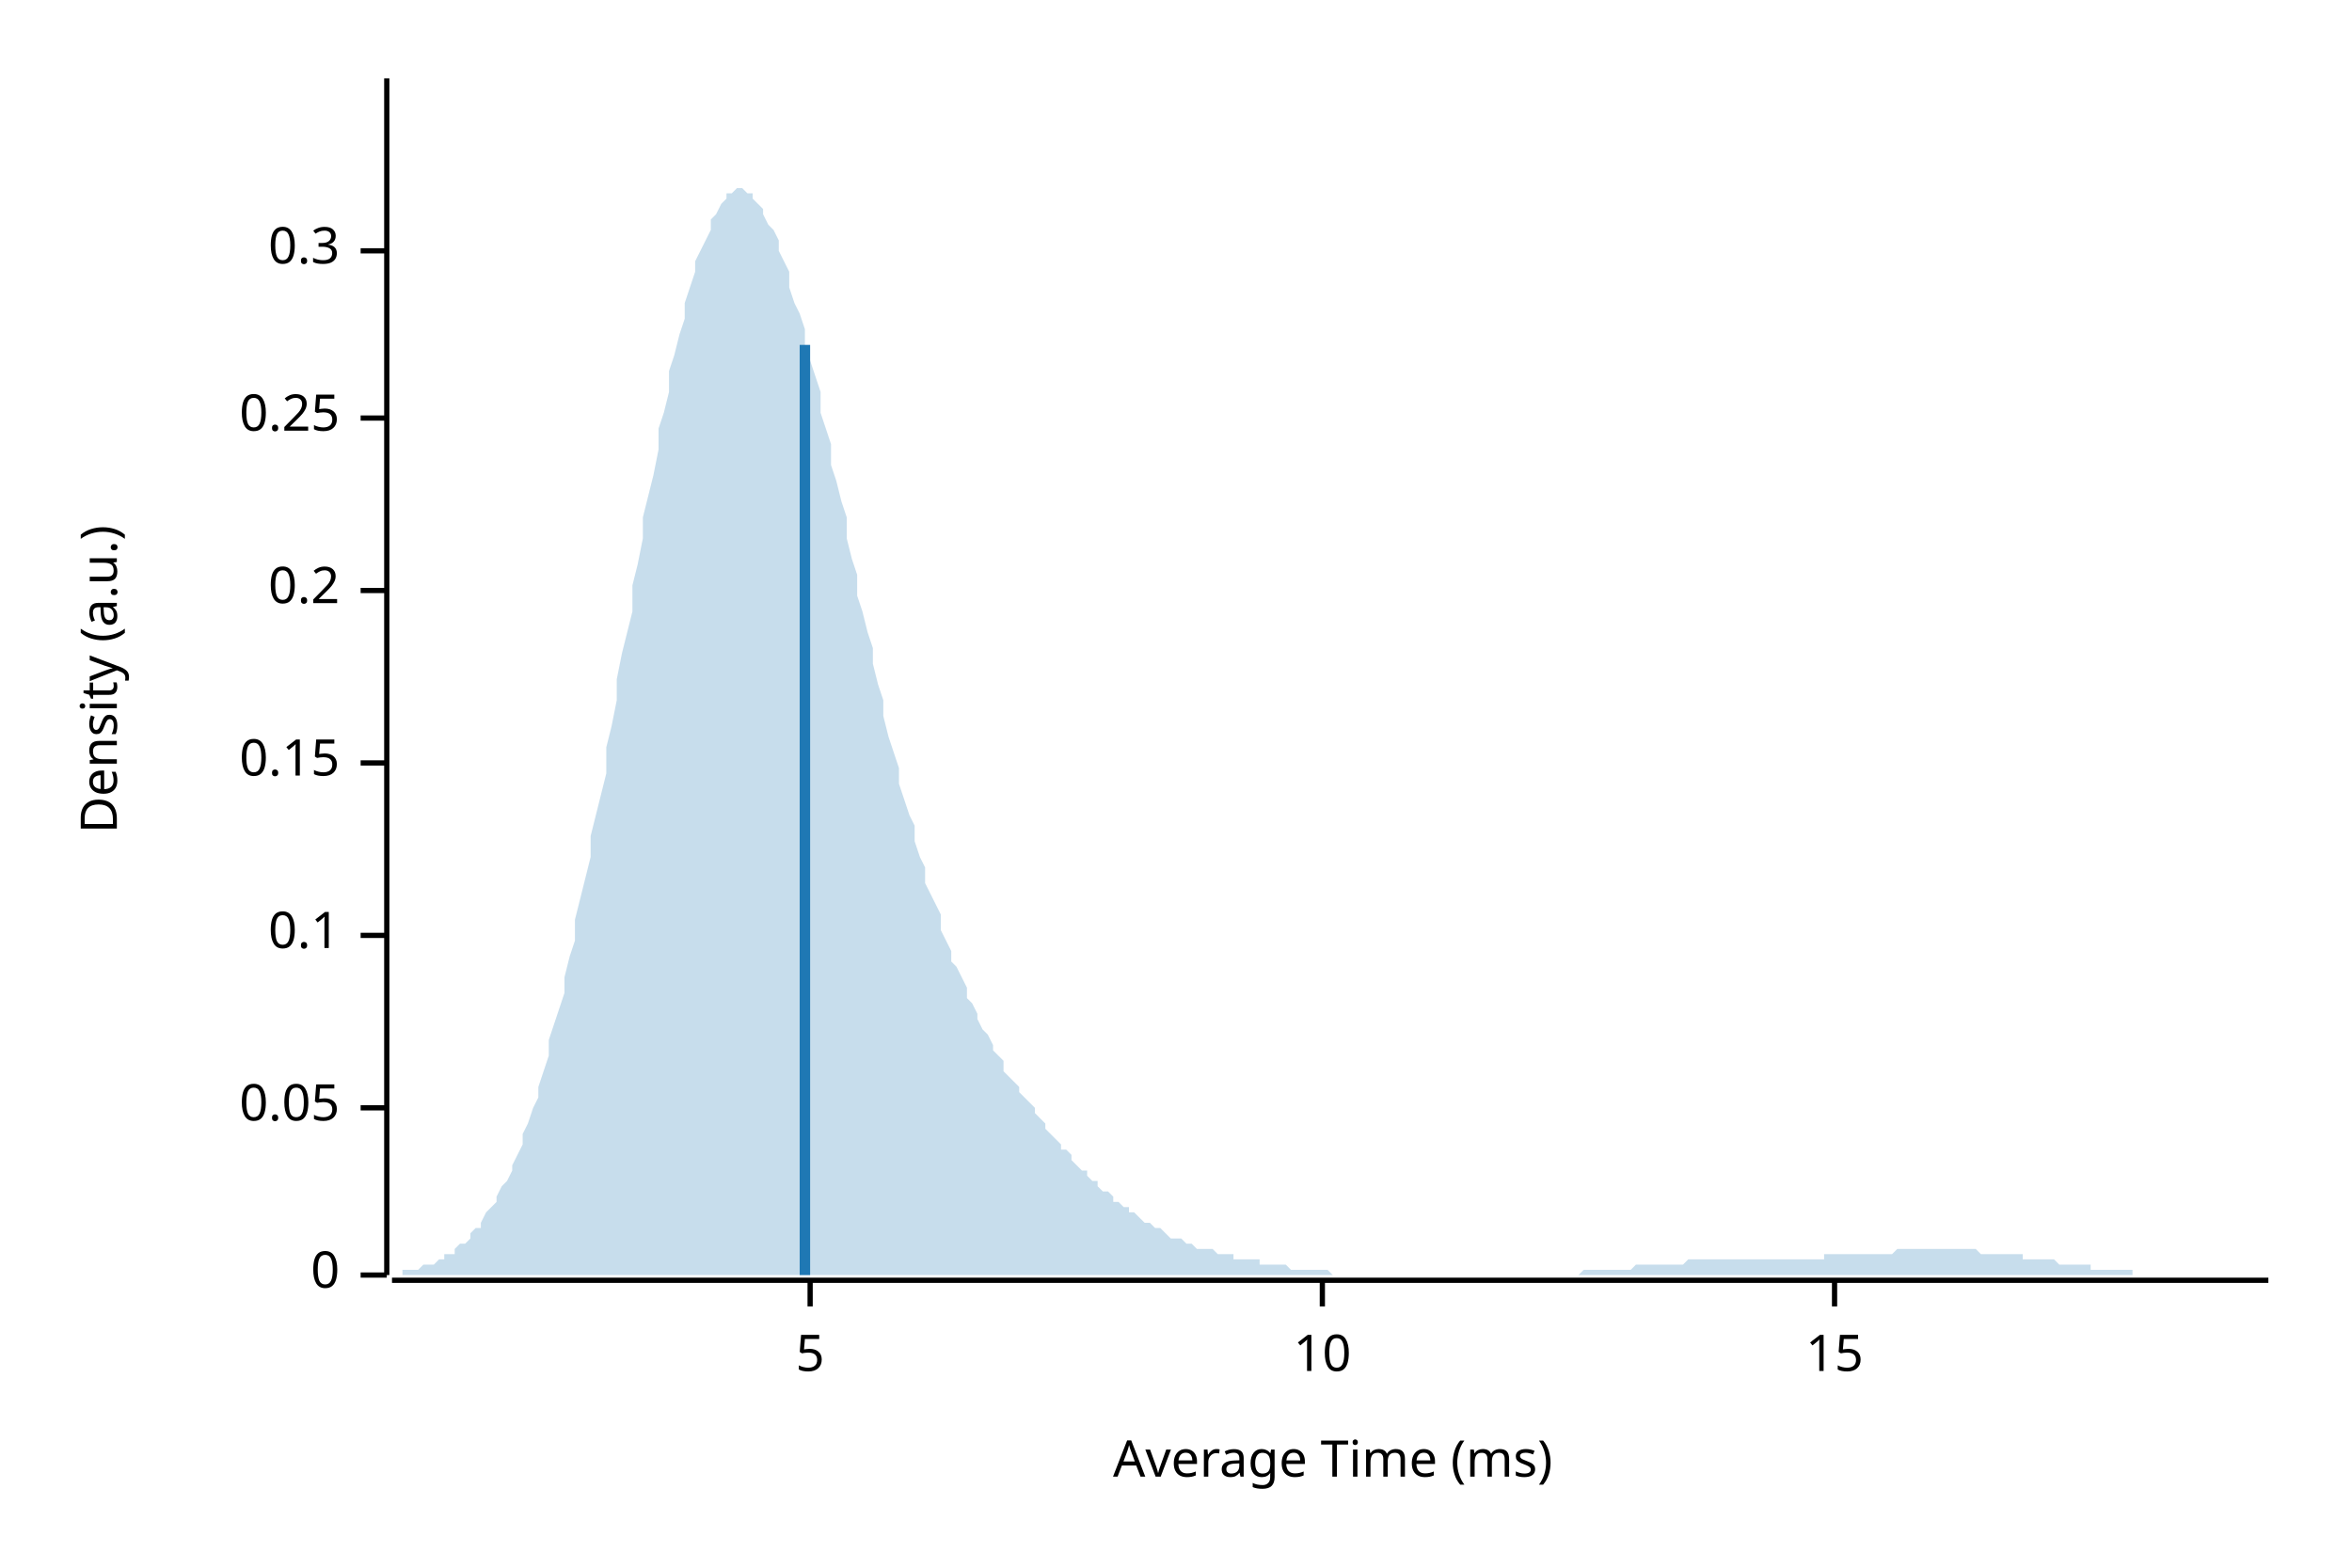
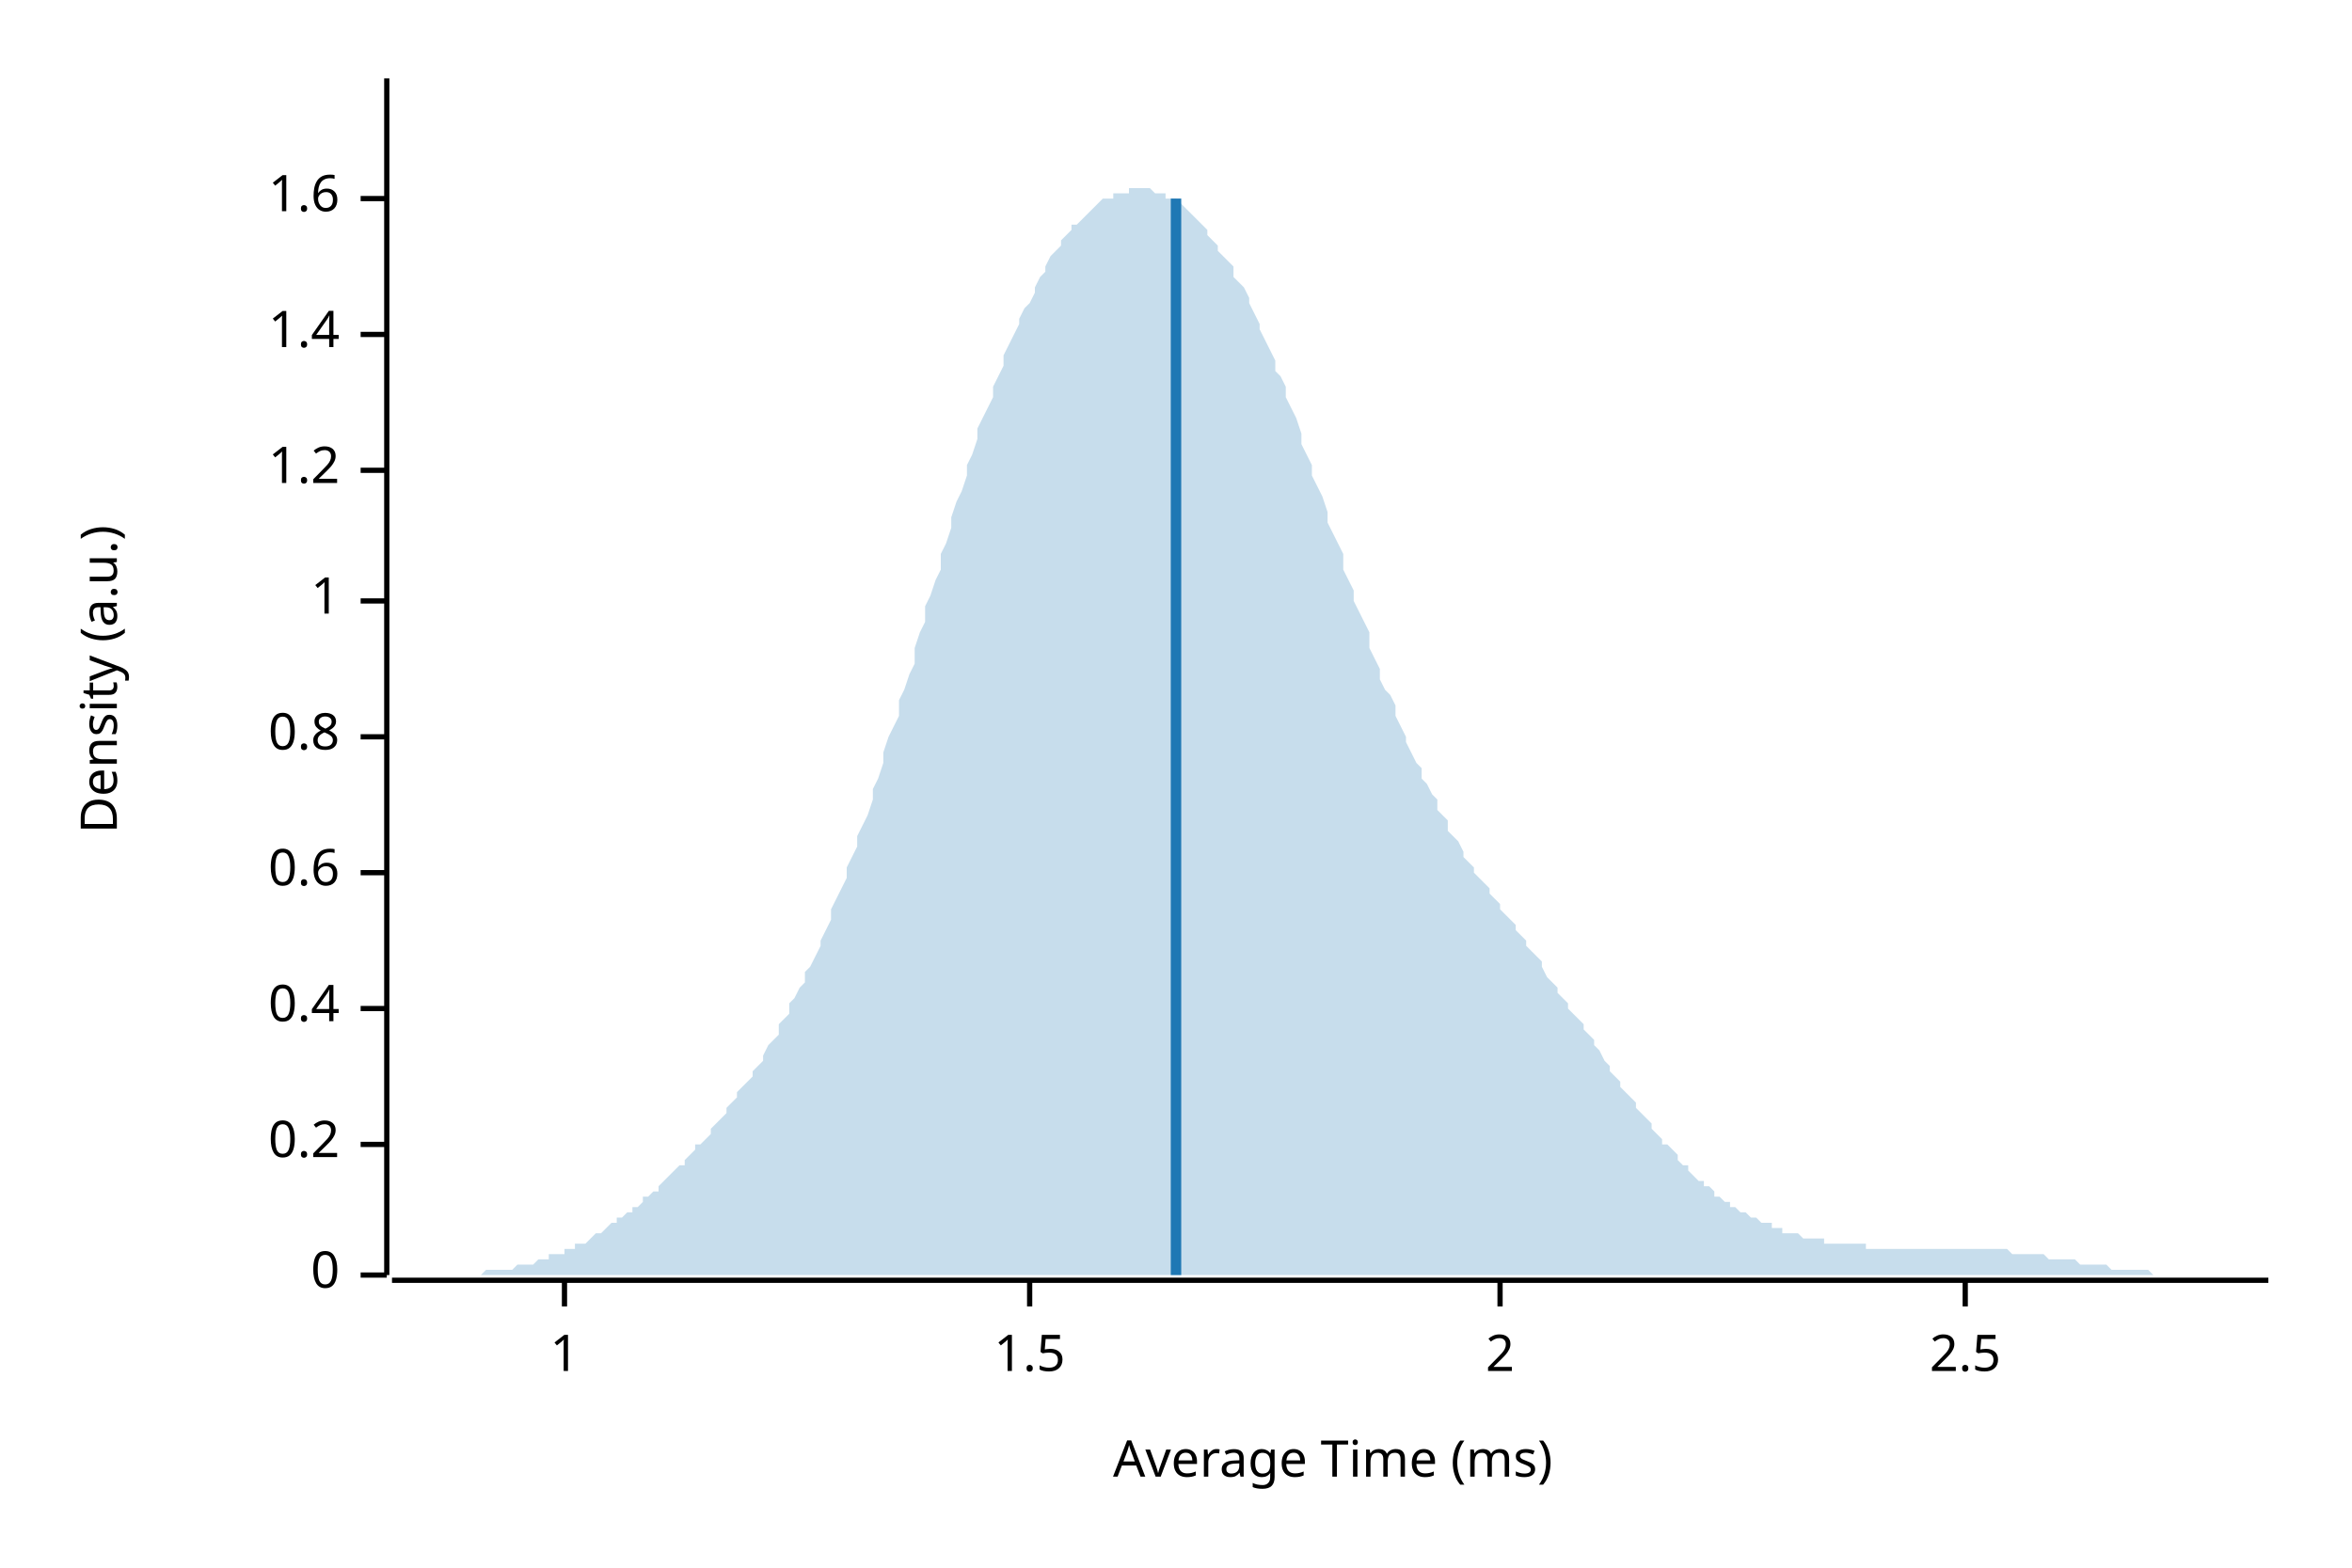
<svg xmlns="http://www.w3.org/2000/svg" width="450" height="300" viewBox="0 0 450 300">
  <text x="15" y="130" dy="0.76em" text-anchor="middle" font-family="sans-serif" font-size="9.677" opacity="1" fill="#000000" transform="rotate(270, 15, 130)">
Density (a.u.)
</text>
  <text x="255" y="285" dy="-0.5ex" text-anchor="middle" font-family="sans-serif" font-size="9.677" opacity="1" fill="#000000">
Average Time (ms)
</text>
  <polyline fill="none" opacity="1" stroke="#000000" stroke-width="1" points="74,15 74,244 " />
  <text x="65" y="244" dy="0.5ex" text-anchor="end" font-family="sans-serif" font-size="9.677" opacity="1" fill="#000000">
0
</text>
  <polyline fill="none" opacity="1" stroke="#000000" stroke-width="1" points="69,244 74,244 " />
-   <text x="65" y="212" dy="0.5ex" text-anchor="end" font-family="sans-serif" font-size="9.677" opacity="1" fill="#000000">
- 0.05
- </text>
-   <polyline fill="none" opacity="1" stroke="#000000" stroke-width="1" points="69,212 74,212 " />
-   <text x="65" y="179" dy="0.5ex" text-anchor="end" font-family="sans-serif" font-size="9.677" opacity="1" fill="#000000">
- 0.1
- </text>
-   <polyline fill="none" opacity="1" stroke="#000000" stroke-width="1" points="69,179 74,179 " />
-   <text x="65" y="146" dy="0.5ex" text-anchor="end" font-family="sans-serif" font-size="9.677" opacity="1" fill="#000000">
- 0.15
- </text>
-   <polyline fill="none" opacity="1" stroke="#000000" stroke-width="1" points="69,146 74,146 " />
-   <text x="65" y="113" dy="0.5ex" text-anchor="end" font-family="sans-serif" font-size="9.677" opacity="1" fill="#000000">
+   <text x="65" y="219" dy="0.5ex" text-anchor="end" font-family="sans-serif" font-size="9.677" opacity="1" fill="#000000">
0.2
</text>
-   <polyline fill="none" opacity="1" stroke="#000000" stroke-width="1" points="69,113 74,113 " />
-   <text x="65" y="80" dy="0.5ex" text-anchor="end" font-family="sans-serif" font-size="9.677" opacity="1" fill="#000000">
- 0.25
+   <polyline fill="none" opacity="1" stroke="#000000" stroke-width="1" points="69,219 74,219 " />
+   <text x="65" y="193" dy="0.5ex" text-anchor="end" font-family="sans-serif" font-size="9.677" opacity="1" fill="#000000">
+ 0.4
</text>
-   <polyline fill="none" opacity="1" stroke="#000000" stroke-width="1" points="69,80 74,80 " />
-   <text x="65" y="48" dy="0.5ex" text-anchor="end" font-family="sans-serif" font-size="9.677" opacity="1" fill="#000000">
- 0.3
+   <polyline fill="none" opacity="1" stroke="#000000" stroke-width="1" points="69,193 74,193 " />
+   <text x="65" y="167" dy="0.5ex" text-anchor="end" font-family="sans-serif" font-size="9.677" opacity="1" fill="#000000">
+ 0.6
</text>
-   <polyline fill="none" opacity="1" stroke="#000000" stroke-width="1" points="69,48 74,48 " />
+   <polyline fill="none" opacity="1" stroke="#000000" stroke-width="1" points="69,167 74,167 " />
+   <text x="65" y="141" dy="0.5ex" text-anchor="end" font-family="sans-serif" font-size="9.677" opacity="1" fill="#000000">
+ 0.8
+ </text>
+   <polyline fill="none" opacity="1" stroke="#000000" stroke-width="1" points="69,141 74,141 " />
+   <text x="65" y="115" dy="0.5ex" text-anchor="end" font-family="sans-serif" font-size="9.677" opacity="1" fill="#000000">
+ 1
+ </text>
+   <polyline fill="none" opacity="1" stroke="#000000" stroke-width="1" points="69,115 74,115 " />
+   <text x="65" y="90" dy="0.5ex" text-anchor="end" font-family="sans-serif" font-size="9.677" opacity="1" fill="#000000">
+ 1.2
+ </text>
+   <polyline fill="none" opacity="1" stroke="#000000" stroke-width="1" points="69,90 74,90 " />
+   <text x="65" y="64" dy="0.5ex" text-anchor="end" font-family="sans-serif" font-size="9.677" opacity="1" fill="#000000">
+ 1.4
+ </text>
+   <polyline fill="none" opacity="1" stroke="#000000" stroke-width="1" points="69,64 74,64 " />
+   <text x="65" y="38" dy="0.5ex" text-anchor="end" font-family="sans-serif" font-size="9.677" opacity="1" fill="#000000">
+ 1.6
+ </text>
+   <polyline fill="none" opacity="1" stroke="#000000" stroke-width="1" points="69,38 74,38 " />
  <polyline fill="none" opacity="1" stroke="#000000" stroke-width="1" points="75,245 434,245 " />
-   <text x="155" y="255" dy="0.76em" text-anchor="middle" font-family="sans-serif" font-size="9.677" opacity="1" fill="#000000">
- 5
+   <text x="108" y="255" dy="0.76em" text-anchor="middle" font-family="sans-serif" font-size="9.677" opacity="1" fill="#000000">
+ 1
</text>
-   <polyline fill="none" opacity="1" stroke="#000000" stroke-width="1" points="155,245 155,250 " />
-   <text x="253" y="255" dy="0.76em" text-anchor="middle" font-family="sans-serif" font-size="9.677" opacity="1" fill="#000000">
- 10
+   <polyline fill="none" opacity="1" stroke="#000000" stroke-width="1" points="108,245 108,250 " />
+   <text x="197" y="255" dy="0.76em" text-anchor="middle" font-family="sans-serif" font-size="9.677" opacity="1" fill="#000000">
+ 1.5
</text>
-   <polyline fill="none" opacity="1" stroke="#000000" stroke-width="1" points="253,245 253,250 " />
-   <text x="351" y="255" dy="0.76em" text-anchor="middle" font-family="sans-serif" font-size="9.677" opacity="1" fill="#000000">
- 15
+   <polyline fill="none" opacity="1" stroke="#000000" stroke-width="1" points="197,245 197,250 " />
+   <text x="287" y="255" dy="0.76em" text-anchor="middle" font-family="sans-serif" font-size="9.677" opacity="1" fill="#000000">
+ 2
</text>
-   <polyline fill="none" opacity="1" stroke="#000000" stroke-width="1" points="351,245 351,250 " />
-   <polygon opacity="0.25" fill="#1F78B4" points="75,244 75,244 76,244 77,244 77,243 78,243 79,243 80,243 80,243 81,242 82,242 82,242 83,242 84,241 85,241 85,240 86,240 87,240 87,239 88,238 89,238 90,237 90,236 91,235 92,235 92,234 93,232 94,231 95,230 95,229 96,227 97,226 98,224 98,223 99,221 100,219 100,217 101,215 102,212 103,210 103,208 104,205 105,202 105,199 106,196 107,193 108,190 108,187 109,183 110,180 110,176 111,172 112,168 113,164 113,160 114,156 115,152 116,148 116,143 117,139 118,134 118,130 119,125 120,121 121,117 121,112 122,108 123,103 123,99 124,95 125,91 126,86 126,82 127,79 128,75 128,71 129,68 130,64 131,61 131,58 132,55 133,52 133,50 134,48 135,46 136,44 136,42 137,41 138,39 139,38 139,37 140,37 141,36 141,36 142,36 143,37 144,37 144,38 145,39 146,40 146,41 147,43 148,44 149,46 149,48 150,50 151,52 151,55 152,58 153,60 154,63 154,66 155,69 156,72 157,75 157,79 158,82 159,85 159,89 160,92 161,96 162,99 162,103 163,107 164,110 164,114 165,117 166,121 167,124 167,127 168,131 169,134 169,137 170,141 171,144 172,147 172,150 173,153 174,156 175,158 175,161 176,164 177,166 177,169 178,171 179,173 180,175 180,178 181,180 182,182 182,184 183,185 184,187 185,189 185,191 186,192 187,194 187,195 188,197 189,198 190,200 190,201 191,202 192,203 192,205 193,206 194,207 195,208 195,209 196,210 197,211 198,212 198,213 199,214 200,215 200,216 201,217 202,218 203,219 203,220 204,220 205,221 205,222 206,223 207,224 208,224 208,225 209,226 210,226 210,227 211,228 212,228 213,229 213,230 214,230 215,231 216,231 216,232 217,232 218,233 218,233 219,234 220,234 221,235 221,235 222,235 223,236 223,236 224,237 225,237 226,237 226,237 227,238 228,238 228,238 229,239 230,239 231,239 231,239 232,239 233,240 233,240 234,240 235,240 236,240 236,241 237,241 238,241 239,241 239,241 240,241 241,241 241,242 242,242 243,242 244,242 244,242 245,242 246,242 246,242 247,243 248,243 249,243 249,243 250,243 251,243 251,243 252,243 253,243 254,243 254,243 255,244 256,244 257,244 257,244 258,244 259,244 259,244 260,244 261,244 262,244 262,244 263,244 264,244 264,244 265,244 266,244 267,244 267,244 268,244 269,244 269,244 270,244 271,244 272,244 272,244 273,244 274,244 275,244 275,244 276,244 277,244 277,244 278,244 279,244 280,244 280,244 281,244 282,244 282,244 283,244 284,244 285,244 285,244 286,244 287,244 287,244 288,244 289,244 290,244 290,244 291,244 292,244 292,244 293,244 294,244 295,244 295,244 296,244 297,244 298,244 298,244 299,244 300,244 300,244 301,244 302,244 303,243 303,243 304,243 305,243 305,243 306,243 307,243 308,243 308,243 309,243 310,243 310,243 311,243 312,243 313,242 313,242 314,242 315,242 316,242 316,242 317,242 318,242 318,242 319,242 320,242 321,242 321,242 322,242 323,241 323,241 324,241 325,241 326,241 326,241 327,241 328,241 328,241 329,241 330,241 331,241 331,241 332,241 333,241 333,241 334,241 335,241 336,241 336,241 337,241 338,241 339,241 339,241 340,241 341,241 341,241 342,241 343,241 344,241 344,241 345,241 346,241 346,241 347,241 348,241 349,241 349,240 350,240 351,240 351,240 352,240 353,240 354,240 354,240 355,240 356,240 357,240 357,240 358,240 359,240 359,240 360,240 361,240 362,240 362,240 363,239 364,239 364,239 365,239 366,239 367,239 367,239 368,239 369,239 369,239 370,239 371,239 372,239 372,239 373,239 374,239 375,239 375,239 376,239 377,239 377,239 378,239 379,240 380,240 380,240 381,240 382,240 382,240 383,240 384,240 385,240 385,240 386,240 387,240 387,241 388,241 389,241 390,241 390,241 391,241 392,241 392,241 393,241 394,242 395,242 395,242 396,242 397,242 398,242 398,242 399,242 400,242 400,243 401,243 402,243 403,243 403,243 404,243 405,243 405,243 406,243 407,243 408,243 408,244 409,244 410,244 410,244 411,244 412,244 413,244 413,244 414,244 415,244 416,244 416,244 417,244 418,244 418,244 419,244 420,244 421,244 421,244 422,244 423,244 423,244 424,244 425,244 426,244 426,244 427,244 428,244 428,244 429,244 430,244 431,244 431,244 432,244 433,244 434,244 434,244 75,244 " />
-   <polyline fill="none" opacity="1" stroke="#1F78B4" stroke-width="2" points="154,244 154,66 " />
+   <polyline fill="none" opacity="1" stroke="#000000" stroke-width="1" points="287,245 287,250 " />
+   <text x="376" y="255" dy="0.76em" text-anchor="middle" font-family="sans-serif" font-size="9.677" opacity="1" fill="#000000">
+ 2.5
+ </text>
+   <polyline fill="none" opacity="1" stroke="#000000" stroke-width="1" points="376,245 376,250 " />
+   <polygon opacity="0.25" fill="#1F78B4" points="75,244 75,244 76,244 77,244 77,244 78,244 79,244 80,244 80,244 81,244 82,244 82,244 83,244 84,244 85,244 85,244 86,244 87,244 87,244 88,244 89,244 90,244 90,244 91,244 92,244 92,244 93,243 94,243 95,243 95,243 96,243 97,243 98,243 98,243 99,242 100,242 100,242 101,242 102,242 103,241 103,241 104,241 105,241 105,240 106,240 107,240 108,240 108,239 109,239 110,239 110,238 111,238 112,238 113,237 113,237 114,236 115,236 116,235 116,235 117,234 118,234 118,233 119,233 120,232 121,232 121,231 122,231 123,230 123,229 124,229 125,228 126,228 126,227 127,226 128,225 128,225 129,224 130,223 131,223 131,222 132,221 133,220 133,219 134,219 135,218 136,217 136,216 137,215 138,214 139,213 139,212 140,211 141,210 141,209 142,208 143,207 144,206 144,205 145,204 146,203 146,202 147,200 148,199 149,198 149,196 150,195 151,194 151,192 152,191 153,189 154,188 154,186 155,185 156,183 157,181 157,180 158,178 159,176 159,174 160,172 161,170 162,168 162,166 163,164 164,162 164,160 165,158 166,156 167,153 167,151 168,149 169,146 169,144 170,141 171,139 172,137 172,134 173,132 174,129 175,127 175,124 176,121 177,119 177,116 178,114 179,111 180,109 180,106 181,104 182,101 182,99 183,96 184,94 185,91 185,89 186,87 187,84 187,82 188,80 189,78 190,76 190,74 191,72 192,70 192,68 193,66 194,64 195,62 195,61 196,59 197,58 198,56 198,55 199,53 200,52 200,51 201,49 202,48 203,47 203,46 204,45 205,44 205,43 206,43 207,42 208,41 208,41 209,40 210,39 210,39 211,38 212,38 213,38 213,37 214,37 215,37 216,37 216,36 217,36 218,36 218,36 219,36 220,36 221,37 221,37 222,37 223,37 223,38 224,38 225,38 226,39 226,39 227,40 228,41 228,41 229,42 230,43 231,44 231,45 232,46 233,47 233,48 234,49 235,50 236,51 236,53 237,54 238,55 239,57 239,58 240,60 241,62 241,63 242,65 243,67 244,69 244,71 245,72 246,74 246,76 247,78 248,80 249,83 249,85 250,87 251,89 251,91 252,93 253,95 254,98 254,100 255,102 256,104 257,106 257,109 258,111 259,113 259,115 260,117 261,119 262,121 262,124 263,126 264,128 264,130 265,132 266,133 267,135 267,137 268,139 269,141 269,142 270,144 271,146 272,147 272,149 273,150 274,152 275,153 275,155 276,156 277,157 277,159 278,160 279,161 280,163 280,164 281,165 282,166 282,167 283,168 284,169 285,170 285,171 286,172 287,173 287,174 288,175 289,176 290,177 290,178 291,179 292,180 292,181 293,182 294,183 295,184 295,185 296,187 297,188 298,189 298,190 299,191 300,192 300,193 301,194 302,195 303,196 303,197 304,198 305,199 305,200 306,201 307,203 308,204 308,205 309,206 310,207 310,208 311,209 312,210 313,211 313,212 314,213 315,214 316,215 316,216 317,217 318,218 318,219 319,219 320,220 321,221 321,222 322,223 323,223 323,224 324,225 325,226 326,226 326,227 327,227 328,228 328,229 329,229 330,230 331,230 331,231 332,231 333,232 333,232 334,232 335,233 336,233 336,233 337,234 338,234 339,234 339,235 340,235 341,235 341,236 342,236 343,236 344,236 344,236 345,237 346,237 346,237 347,237 348,237 349,237 349,238 350,238 351,238 351,238 352,238 353,238 354,238 354,238 355,238 356,238 357,238 357,239 358,239 359,239 359,239 360,239 361,239 362,239 362,239 363,239 364,239 364,239 365,239 366,239 367,239 367,239 368,239 369,239 369,239 370,239 371,239 372,239 372,239 373,239 374,239 375,239 375,239 376,239 377,239 377,239 378,239 379,239 380,239 380,239 381,239 382,239 382,239 383,239 384,239 385,240 385,240 386,240 387,240 387,240 388,240 389,240 390,240 390,240 391,240 392,241 392,241 393,241 394,241 395,241 395,241 396,241 397,241 398,242 398,242 399,242 400,242 400,242 401,242 402,242 403,242 403,242 404,243 405,243 405,243 406,243 407,243 408,243 408,243 409,243 410,243 410,243 411,243 412,244 413,244 413,244 414,244 415,244 416,244 416,244 417,244 418,244 418,244 419,244 420,244 421,244 421,244 422,244 423,244 423,244 424,244 425,244 426,244 426,244 427,244 428,244 428,244 429,244 430,244 431,244 431,244 432,244 433,244 434,244 434,244 75,244 " />
+   <polyline fill="none" opacity="1" stroke="#1F78B4" stroke-width="2" points="225,244 225,38 " />
</svg>
